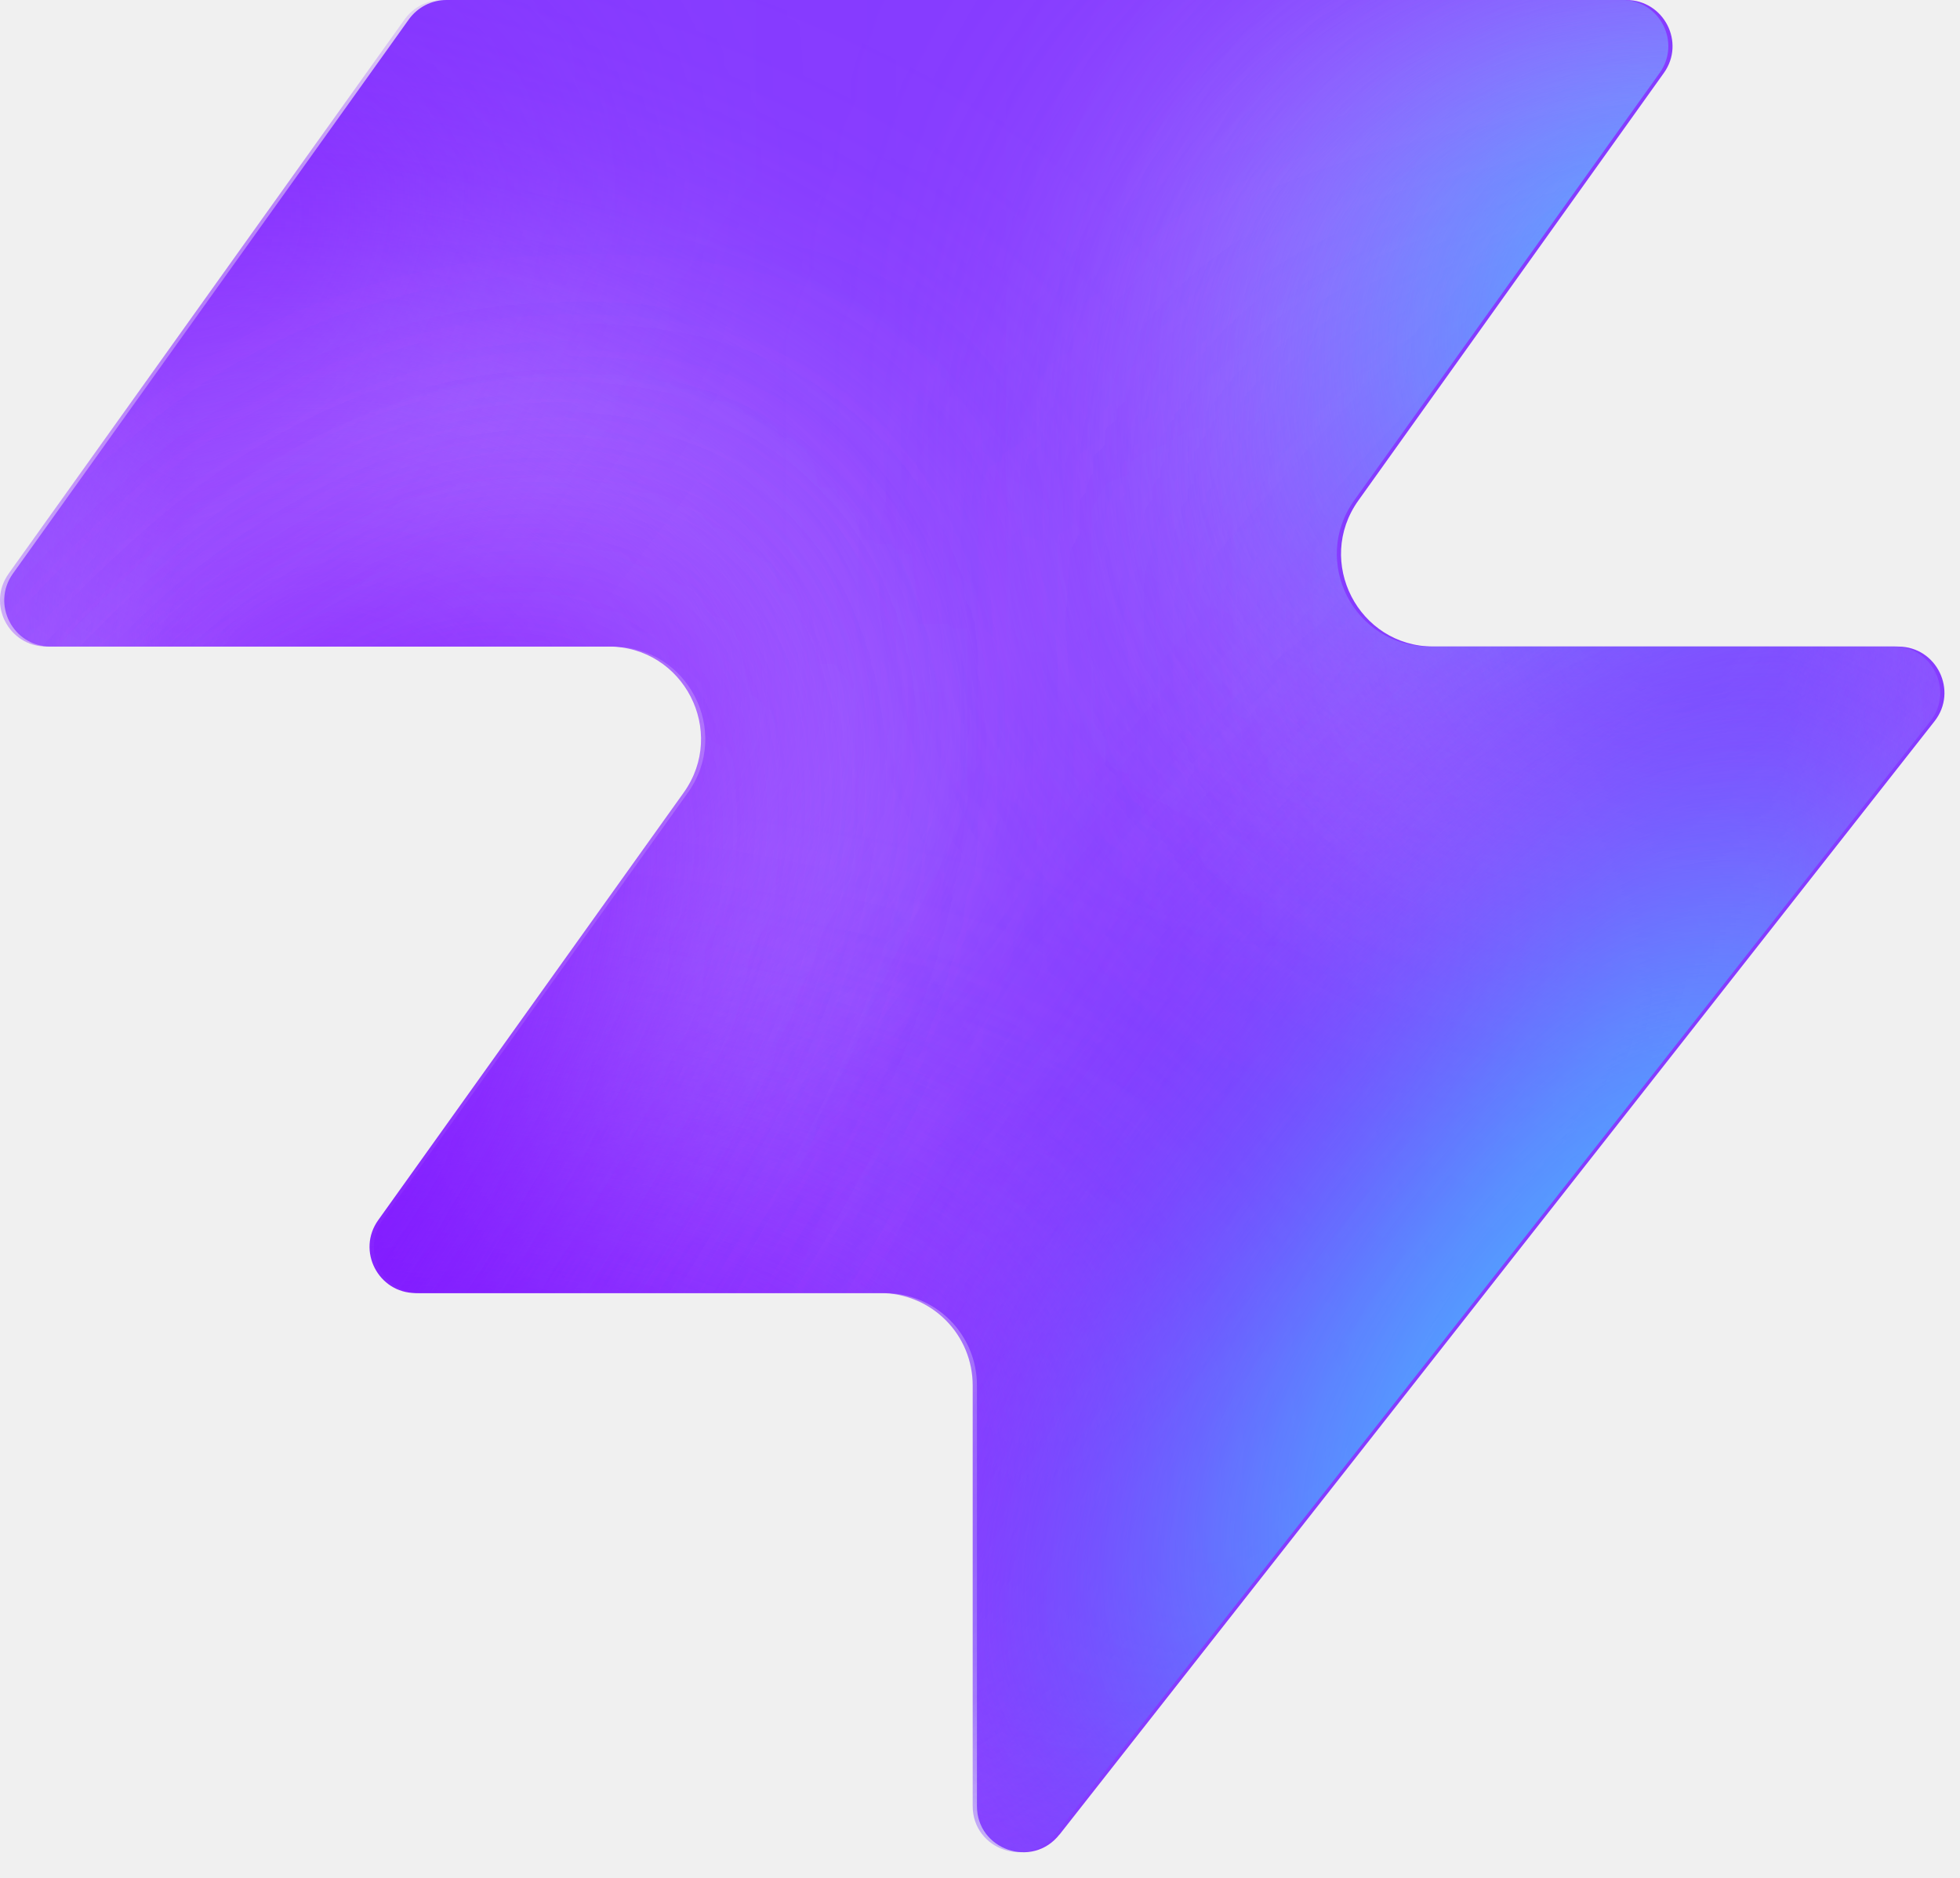
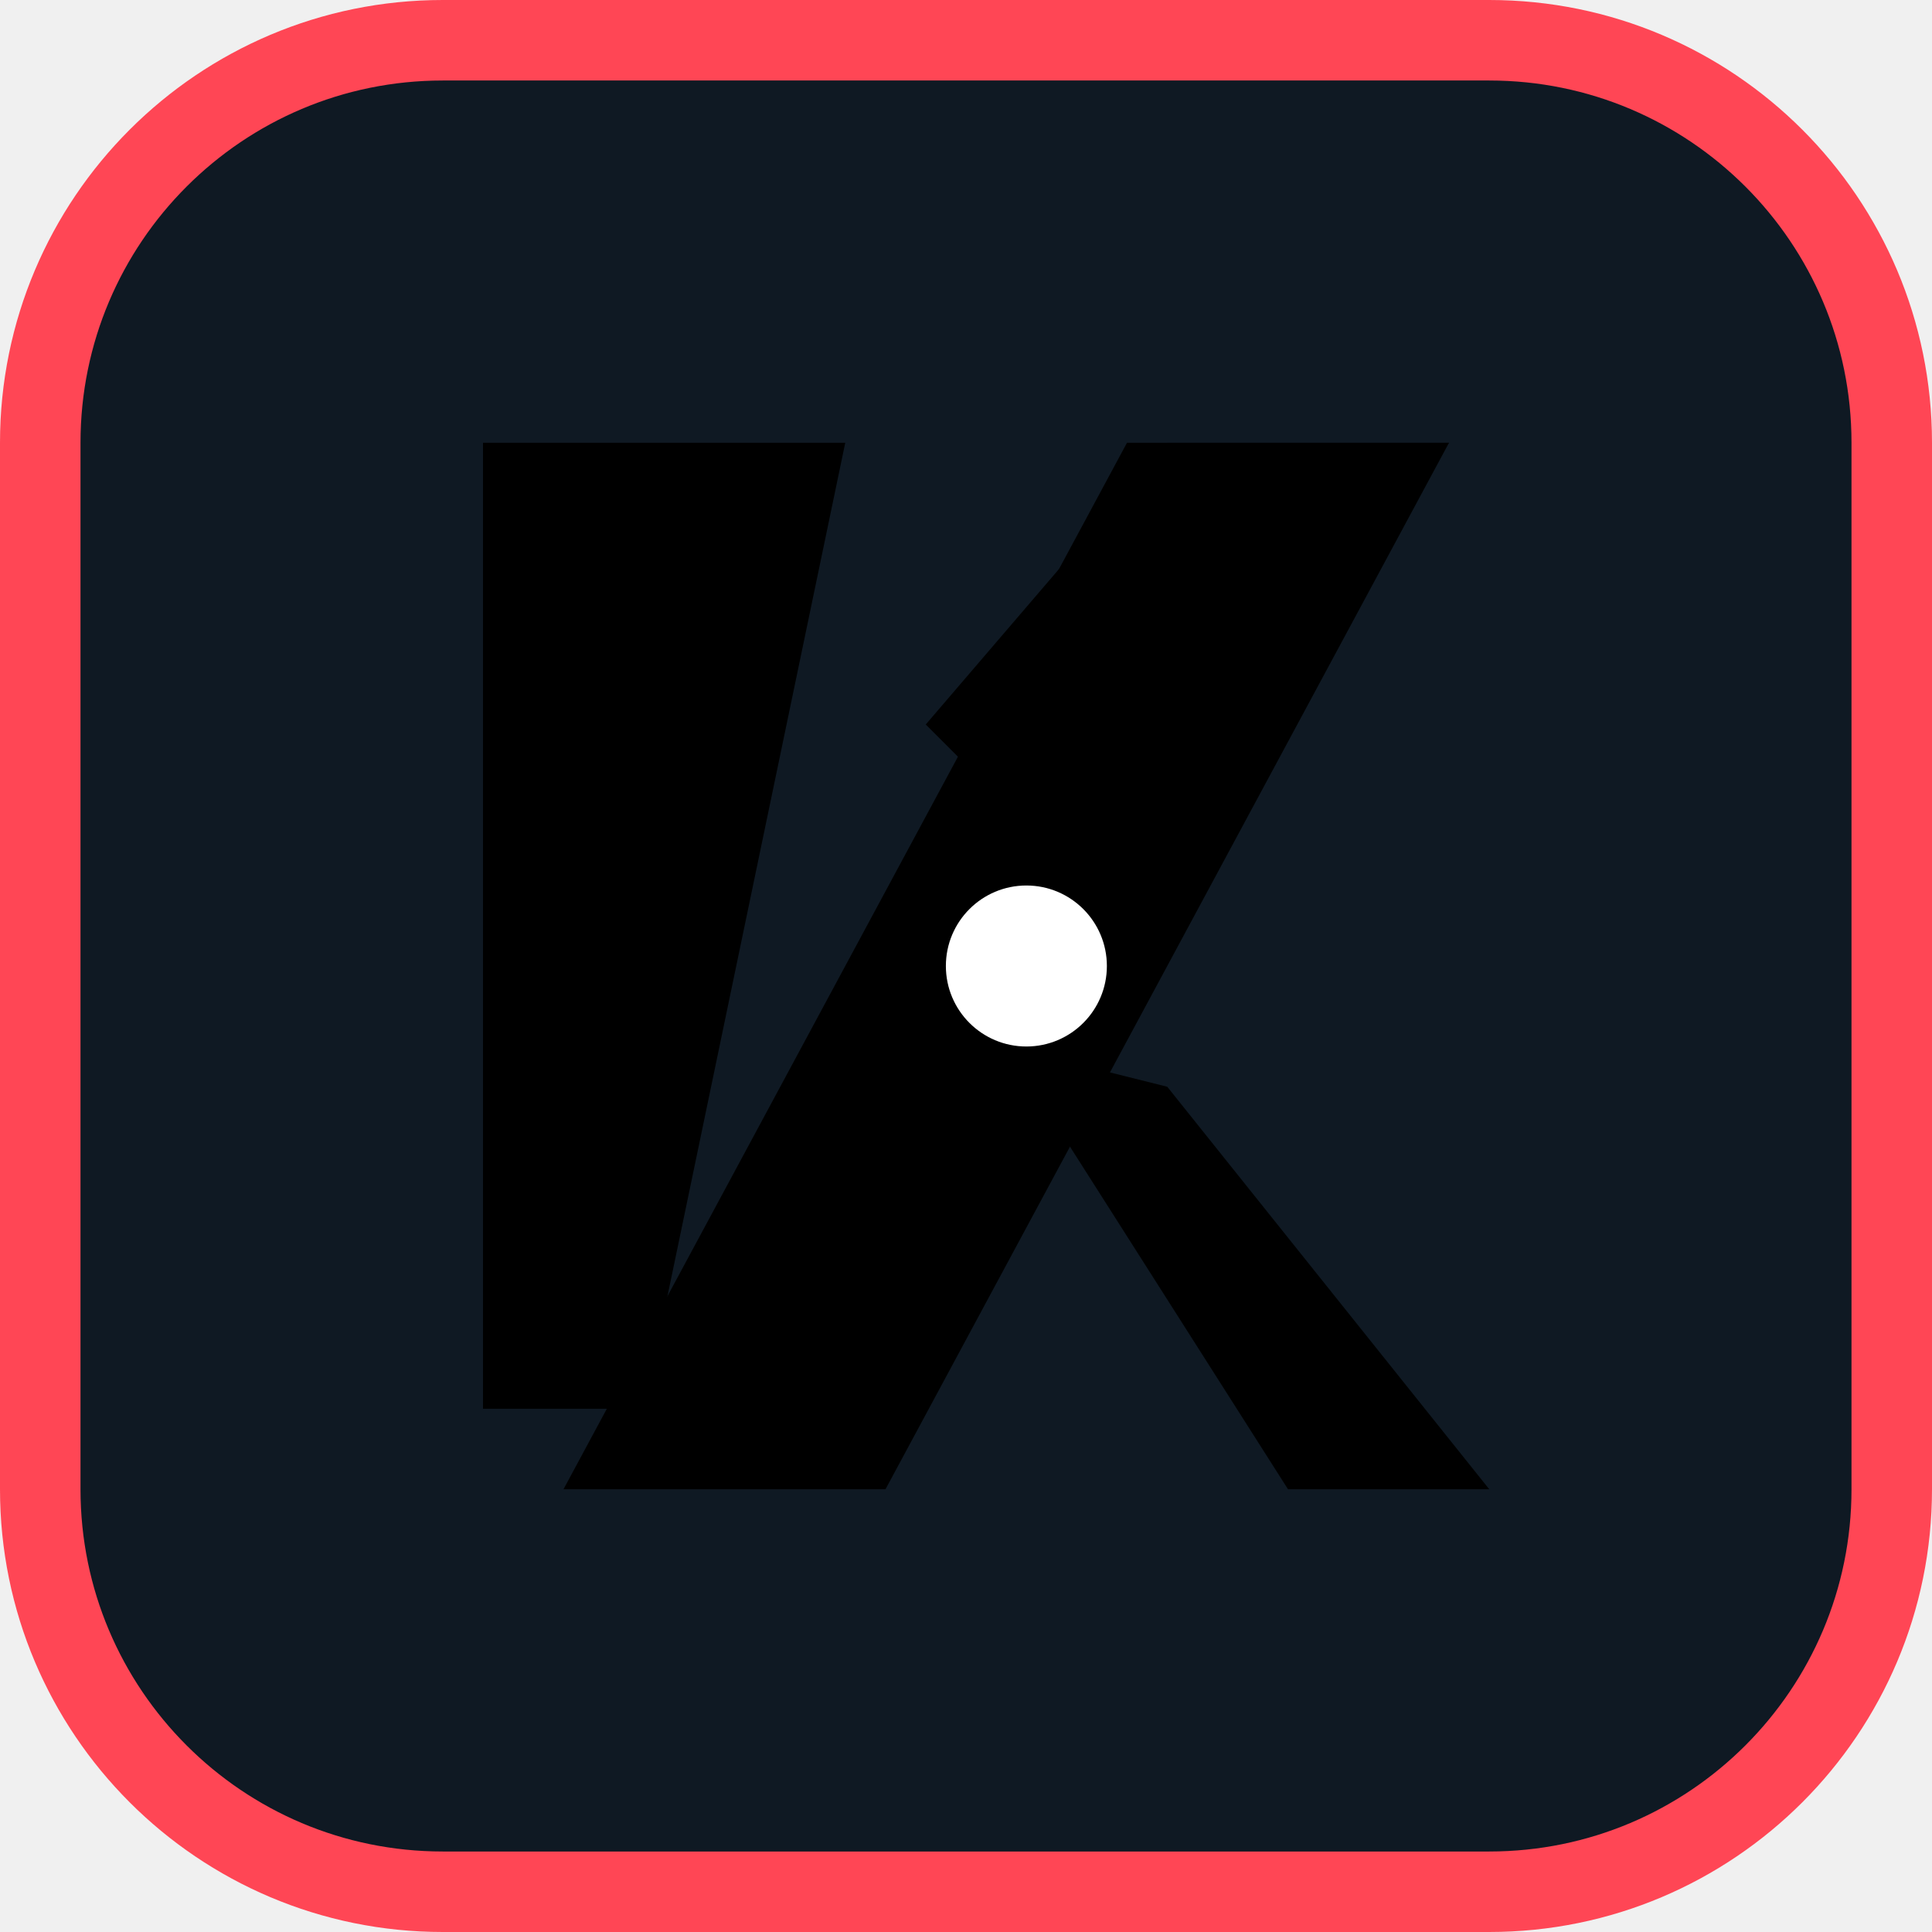
- <svg xmlns="http://www.w3.org/2000/svg" width="48" height="46" fill="none" viewBox="0 0 48 46">
-   <path fill="#863bff" d="M25.946 44.938c-.664.845-2.021.375-2.021-.698V33.937a2.26 2.26 0 0 0-2.262-2.262H10.287c-.92 0-1.456-1.04-.92-1.788l7.48-10.471c1.07-1.497 0-3.578-1.842-3.578H1.237c-.92 0-1.456-1.04-.92-1.788L10.013.474c.214-.297.556-.474.92-.474h28.894c.92 0 1.456 1.04.92 1.788l-7.48 10.471c-1.07 1.498 0 3.579 1.842 3.579h11.377c.943 0 1.473 1.088.89 1.83L25.947 44.94z" style="fill:#863bff;fill:color(display-p3 .525 .23 1);fill-opacity:1" />
-   <mask id="a" width="48" height="46" x="0" y="0" maskUnits="userSpaceOnUse" style="mask-type:alpha">
-     <path fill="#000" d="M25.842 44.938c-.664.844-2.021.375-2.021-.698V33.937a2.26 2.26 0 0 0-2.262-2.262H10.183c-.92 0-1.456-1.04-.92-1.788l7.48-10.471c1.07-1.498 0-3.579-1.842-3.579H1.133c-.92 0-1.456-1.04-.92-1.787L9.91.473c.214-.297.556-.474.92-.474h28.894c.92 0 1.456 1.04.92 1.788l-7.48 10.471c-1.07 1.498 0 3.578 1.842 3.578h11.377c.943 0 1.473 1.088.89 1.832L25.843 44.94z" style="fill:#000;fill-opacity:1" />
-   </mask>
-   <g mask="url(#a)">
-     <g filter="url(#b)">
-       <ellipse cx="5.508" cy="14.704" fill="#ede6ff" rx="5.508" ry="14.704" style="fill:#ede6ff;fill:color(display-p3 .927 .903 1);fill-opacity:1" transform="matrix(.00324 1 1 -.00324 -4.47 31.516)" />
-     </g>
-     <g filter="url(#c)">
-       <ellipse cx="10.399" cy="29.851" fill="#ede6ff" rx="10.399" ry="29.851" style="fill:#ede6ff;fill:color(display-p3 .927 .903 1);fill-opacity:1" transform="matrix(.00324 1 1 -.00324 -39.328 7.883)" />
-     </g>
-     <g filter="url(#d)">
-       <ellipse cx="5.508" cy="30.487" fill="#7e14ff" rx="5.508" ry="30.487" style="fill:#7e14ff;fill:color(display-p3 .492 .077 1);fill-opacity:1" transform="rotate(89.814 -25.913 -14.639)scale(1 -1)" />
-     </g>
-     <g filter="url(#e)">
-       <ellipse cx="5.508" cy="30.599" fill="#7e14ff" rx="5.508" ry="30.599" style="fill:#7e14ff;fill:color(display-p3 .492 .077 1);fill-opacity:1" transform="rotate(89.814 -32.644 -3.334)scale(1 -1)" />
-     </g>
-     <g filter="url(#f)">
-       <ellipse cx="5.508" cy="30.599" fill="#7e14ff" rx="5.508" ry="30.599" style="fill:#7e14ff;fill:color(display-p3 .492 .077 1);fill-opacity:1" transform="matrix(.00324 1 1 -.00324 -34.34 30.47)" />
-     </g>
-     <g filter="url(#g)">
-       <ellipse cx="14.072" cy="22.078" fill="#ede6ff" rx="14.072" ry="22.078" style="fill:#ede6ff;fill:color(display-p3 .927 .903 1);fill-opacity:1" transform="rotate(93.35 24.506 48.493)scale(-1 1)" />
-     </g>
-     <g filter="url(#h)">
-       <ellipse cx="3.47" cy="21.501" fill="#7e14ff" rx="3.47" ry="21.501" style="fill:#7e14ff;fill:color(display-p3 .492 .077 1);fill-opacity:1" transform="rotate(89.009 28.708 47.59)scale(-1 1)" />
-     </g>
-     <g filter="url(#i)">
-       <ellipse cx="3.47" cy="21.501" fill="#7e14ff" rx="3.47" ry="21.501" style="fill:#7e14ff;fill:color(display-p3 .492 .077 1);fill-opacity:1" transform="rotate(89.009 28.708 47.59)scale(-1 1)" />
-     </g>
-     <g filter="url(#j)">
-       <ellipse cx=".387" cy="8.972" fill="#7e14ff" rx="4.407" ry="29.108" style="fill:#7e14ff;fill:color(display-p3 .492 .077 1);fill-opacity:1" transform="rotate(39.51 .387 8.972)" />
-     </g>
-     <g filter="url(#k)">
-       <ellipse cx="47.523" cy="-6.092" fill="#7e14ff" rx="4.407" ry="29.108" style="fill:#7e14ff;fill:color(display-p3 .492 .077 1);fill-opacity:1" transform="rotate(37.892 47.523 -6.092)" />
-     </g>
-     <g filter="url(#l)">
-       <ellipse cx="41.412" cy="6.333" fill="#47bfff" rx="5.971" ry="9.665" style="fill:#47bfff;fill:color(display-p3 .28 .748 1);fill-opacity:1" transform="rotate(37.892 41.412 6.333)" />
-     </g>
-     <g filter="url(#m)">
-       <ellipse cx="-1.879" cy="38.332" fill="#7e14ff" rx="4.407" ry="29.108" style="fill:#7e14ff;fill:color(display-p3 .492 .077 1);fill-opacity:1" transform="rotate(37.892 -1.88 38.332)" />
-     </g>
-     <g filter="url(#n)">
-       <ellipse cx="-1.879" cy="38.332" fill="#7e14ff" rx="4.407" ry="29.108" style="fill:#7e14ff;fill:color(display-p3 .492 .077 1);fill-opacity:1" transform="rotate(37.892 -1.88 38.332)" />
-     </g>
-     <g filter="url(#o)">
-       <ellipse cx="35.651" cy="29.907" fill="#7e14ff" rx="4.407" ry="29.108" style="fill:#7e14ff;fill:color(display-p3 .492 .077 1);fill-opacity:1" transform="rotate(37.892 35.651 29.907)" />
-     </g>
-     <g filter="url(#p)">
-       <ellipse cx="38.418" cy="32.4" fill="#47bfff" rx="5.971" ry="15.297" style="fill:#47bfff;fill:color(display-p3 .28 .748 1);fill-opacity:1" transform="rotate(37.892 38.418 32.4)" />
-     </g>
-   </g>
+ <svg xmlns="http://www.w3.org/2000/svg" width="48" height="48" viewBox="0 0 48 48" fill="none">
  <defs>
-     <filter id="b" width="60.045" height="41.654" x="-19.77" y="16.149" color-interpolation-filters="sRGB" filterUnits="userSpaceOnUse">
-       <feFlood flood-opacity="0" result="BackgroundImageFix" />
-       <feBlend in="SourceGraphic" in2="BackgroundImageFix" result="shape" />
-       <feGaussianBlur result="effect1_foregroundBlur_2002_17158" stdDeviation="7.659" />
-     </filter>
-     <filter id="c" width="90.34" height="51.437" x="-54.613" y="-7.533" color-interpolation-filters="sRGB" filterUnits="userSpaceOnUse">
-       <feFlood flood-opacity="0" result="BackgroundImageFix" />
-       <feBlend in="SourceGraphic" in2="BackgroundImageFix" result="shape" />
-       <feGaussianBlur result="effect1_foregroundBlur_2002_17158" stdDeviation="7.659" />
-     </filter>
-     <filter id="d" width="79.355" height="29.4" x="-49.64" y="2.03" color-interpolation-filters="sRGB" filterUnits="userSpaceOnUse">
-       <feFlood flood-opacity="0" result="BackgroundImageFix" />
-       <feBlend in="SourceGraphic" in2="BackgroundImageFix" result="shape" />
-       <feGaussianBlur result="effect1_foregroundBlur_2002_17158" stdDeviation="4.596" />
-     </filter>
-     <filter id="e" width="79.579" height="29.4" x="-45.045" y="20.029" color-interpolation-filters="sRGB" filterUnits="userSpaceOnUse">
-       <feFlood flood-opacity="0" result="BackgroundImageFix" />
-       <feBlend in="SourceGraphic" in2="BackgroundImageFix" result="shape" />
-       <feGaussianBlur result="effect1_foregroundBlur_2002_17158" stdDeviation="4.596" />
-     </filter>
-     <filter id="f" width="79.579" height="29.4" x="-43.513" y="21.178" color-interpolation-filters="sRGB" filterUnits="userSpaceOnUse">
-       <feFlood flood-opacity="0" result="BackgroundImageFix" />
-       <feBlend in="SourceGraphic" in2="BackgroundImageFix" result="shape" />
-       <feGaussianBlur result="effect1_foregroundBlur_2002_17158" stdDeviation="4.596" />
-     </filter>
-     <filter id="g" width="74.749" height="58.852" x="15.756" y="-17.901" color-interpolation-filters="sRGB" filterUnits="userSpaceOnUse">
-       <feFlood flood-opacity="0" result="BackgroundImageFix" />
-       <feBlend in="SourceGraphic" in2="BackgroundImageFix" result="shape" />
-       <feGaussianBlur result="effect1_foregroundBlur_2002_17158" stdDeviation="7.659" />
-     </filter>
-     <filter id="h" width="61.377" height="25.362" x="23.548" y="2.284" color-interpolation-filters="sRGB" filterUnits="userSpaceOnUse">
-       <feFlood flood-opacity="0" result="BackgroundImageFix" />
-       <feBlend in="SourceGraphic" in2="BackgroundImageFix" result="shape" />
-       <feGaussianBlur result="effect1_foregroundBlur_2002_17158" stdDeviation="4.596" />
-     </filter>
-     <filter id="i" width="61.377" height="25.362" x="23.548" y="2.284" color-interpolation-filters="sRGB" filterUnits="userSpaceOnUse">
-       <feFlood flood-opacity="0" result="BackgroundImageFix" />
-       <feBlend in="SourceGraphic" in2="BackgroundImageFix" result="shape" />
-       <feGaussianBlur result="effect1_foregroundBlur_2002_17158" stdDeviation="4.596" />
-     </filter>
-     <filter id="j" width="56.045" height="63.649" x="-27.636" y="-22.853" color-interpolation-filters="sRGB" filterUnits="userSpaceOnUse">
-       <feFlood flood-opacity="0" result="BackgroundImageFix" />
-       <feBlend in="SourceGraphic" in2="BackgroundImageFix" result="shape" />
-       <feGaussianBlur result="effect1_foregroundBlur_2002_17158" stdDeviation="4.596" />
-     </filter>
-     <filter id="k" width="54.814" height="64.646" x="20.116" y="-38.415" color-interpolation-filters="sRGB" filterUnits="userSpaceOnUse">
-       <feFlood flood-opacity="0" result="BackgroundImageFix" />
-       <feBlend in="SourceGraphic" in2="BackgroundImageFix" result="shape" />
-       <feGaussianBlur result="effect1_foregroundBlur_2002_17158" stdDeviation="4.596" />
-     </filter>
-     <filter id="l" width="33.541" height="35.313" x="24.641" y="-11.323" color-interpolation-filters="sRGB" filterUnits="userSpaceOnUse">
-       <feFlood flood-opacity="0" result="BackgroundImageFix" />
-       <feBlend in="SourceGraphic" in2="BackgroundImageFix" result="shape" />
-       <feGaussianBlur result="effect1_foregroundBlur_2002_17158" stdDeviation="4.596" />
-     </filter>
-     <filter id="m" width="54.814" height="64.646" x="-29.286" y="6.009" color-interpolation-filters="sRGB" filterUnits="userSpaceOnUse">
-       <feFlood flood-opacity="0" result="BackgroundImageFix" />
-       <feBlend in="SourceGraphic" in2="BackgroundImageFix" result="shape" />
-       <feGaussianBlur result="effect1_foregroundBlur_2002_17158" stdDeviation="4.596" />
-     </filter>
-     <filter id="n" width="54.814" height="64.646" x="-29.286" y="6.009" color-interpolation-filters="sRGB" filterUnits="userSpaceOnUse">
-       <feFlood flood-opacity="0" result="BackgroundImageFix" />
-       <feBlend in="SourceGraphic" in2="BackgroundImageFix" result="shape" />
-       <feGaussianBlur result="effect1_foregroundBlur_2002_17158" stdDeviation="4.596" />
-     </filter>
-     <filter id="o" width="54.814" height="64.646" x="8.244" y="-2.416" color-interpolation-filters="sRGB" filterUnits="userSpaceOnUse">
-       <feFlood flood-opacity="0" result="BackgroundImageFix" />
-       <feBlend in="SourceGraphic" in2="BackgroundImageFix" result="shape" />
-       <feGaussianBlur result="effect1_foregroundBlur_2002_17158" stdDeviation="4.596" />
-     </filter>
-     <filter id="p" width="39.409" height="43.623" x="18.713" y="10.588" color-interpolation-filters="sRGB" filterUnits="userSpaceOnUse">
-       <feFlood flood-opacity="0" result="BackgroundImageFix" />
-       <feBlend in="SourceGraphic" in2="BackgroundImageFix" result="shape" />
-       <feGaussianBlur result="effect1_foregroundBlur_2002_17158" stdDeviation="4.596" />
-     </filter>
+     <linearGradient id="valxRed" x1="0%" y1="0%" x2="100%" y2="100%">
+       <stop offset="0%" stopColor="#FF4655" />
+       <stop offset="100%" stopColor="#D80027" />
+     </linearGradient>
+     <linearGradient id="valxWhite" x1="0%" y1="0%" x2="100%" y2="100%">
+       <stop offset="0%" stopColor="#FFFFFF" />
+       <stop offset="100%" stopColor="#ECE8E1" />
+     </linearGradient>
+     <linearGradient id="valxAccent" x1="0%" y1="0%" x2="100%" y2="100%">
+       <stop offset="0%" stopColor="#FF7A85" />
+       <stop offset="100%" stopColor="#FF4655" />
+     </linearGradient>
  </defs>
+   <rect x="1" y="1" width="46" height="46" rx="10" fill="#0F1923" stroke="#FF4655" stroke-width="2" />
+   <path d="M12 11 L21 11 L16 35 L12 35 Z" fill="url(#valxWhite)" />
+   <path d="M36 11 L28 11 L14 37 L22 37 Z" fill="url(#valxRed)" />
+   <path d="M23 18 L29 11 L36 11 L27 22 Z" fill="url(#valxAccent)" />
+   <path d="M25 26 L32 37 L37 37 L29 27 Z" fill="url(#valxRed)" />
+   <circle cx="25.5" cy="24" r="2" fill="#FFFFFF" />
</svg>
